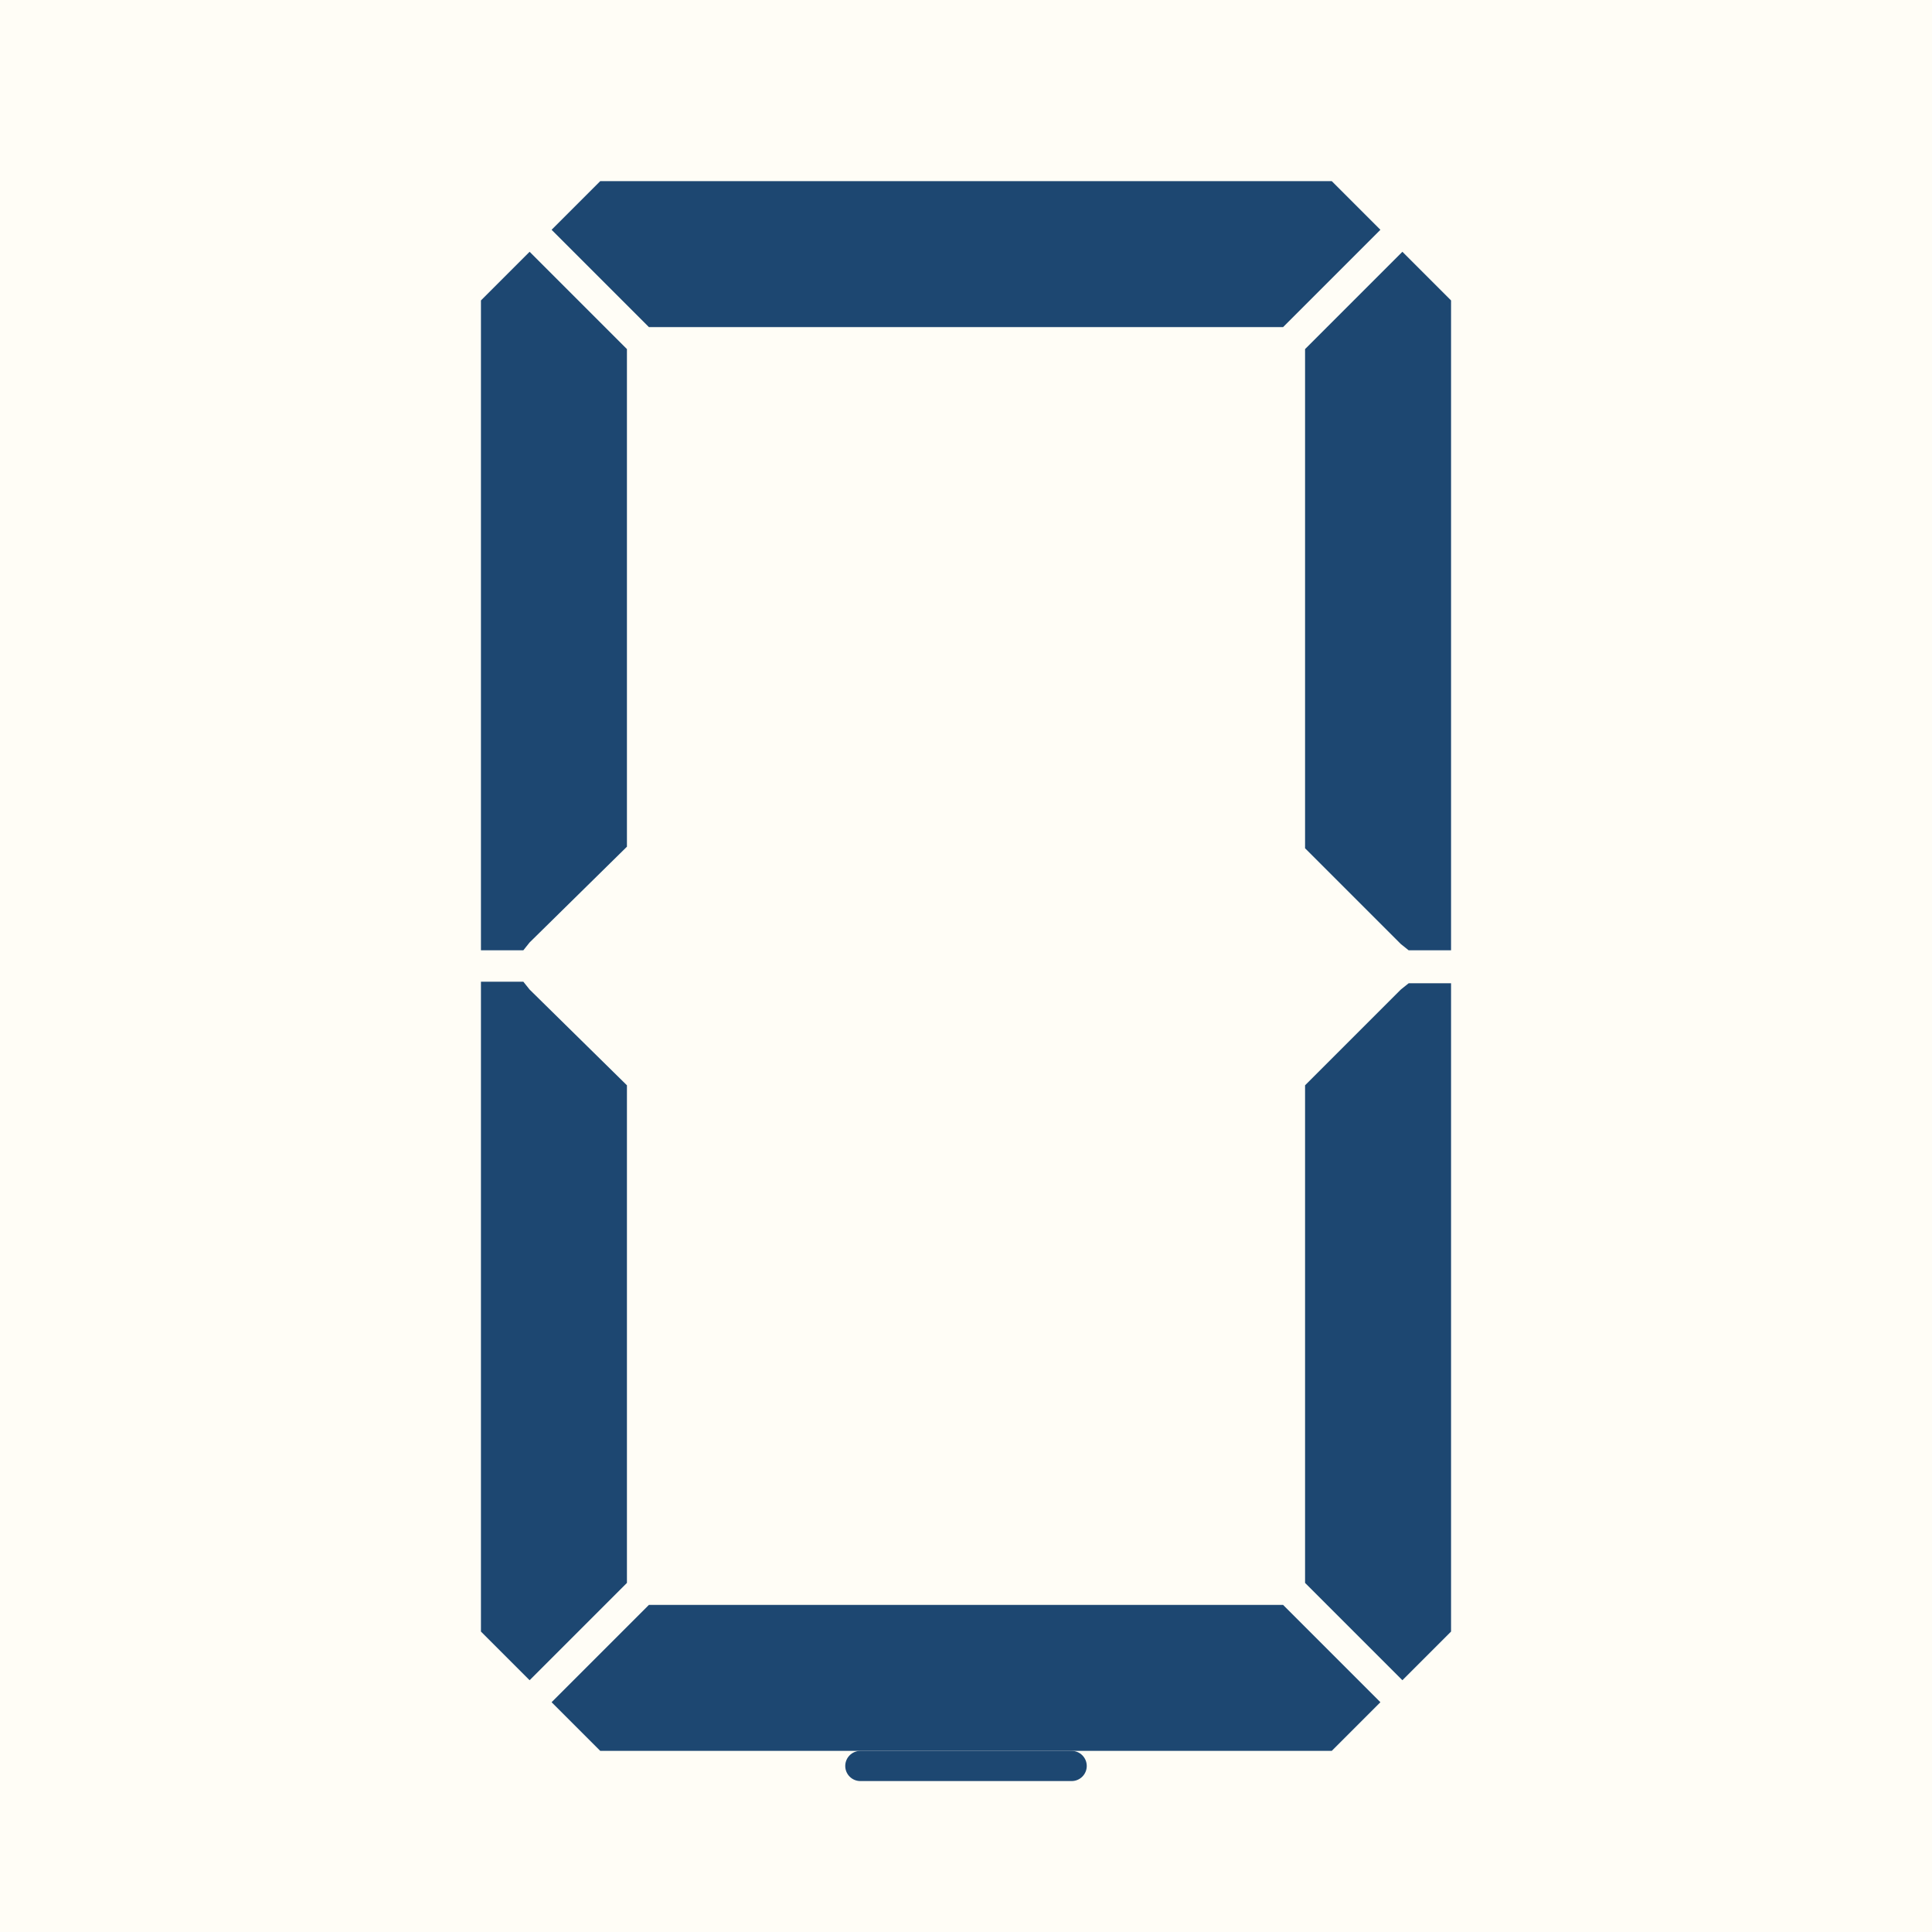
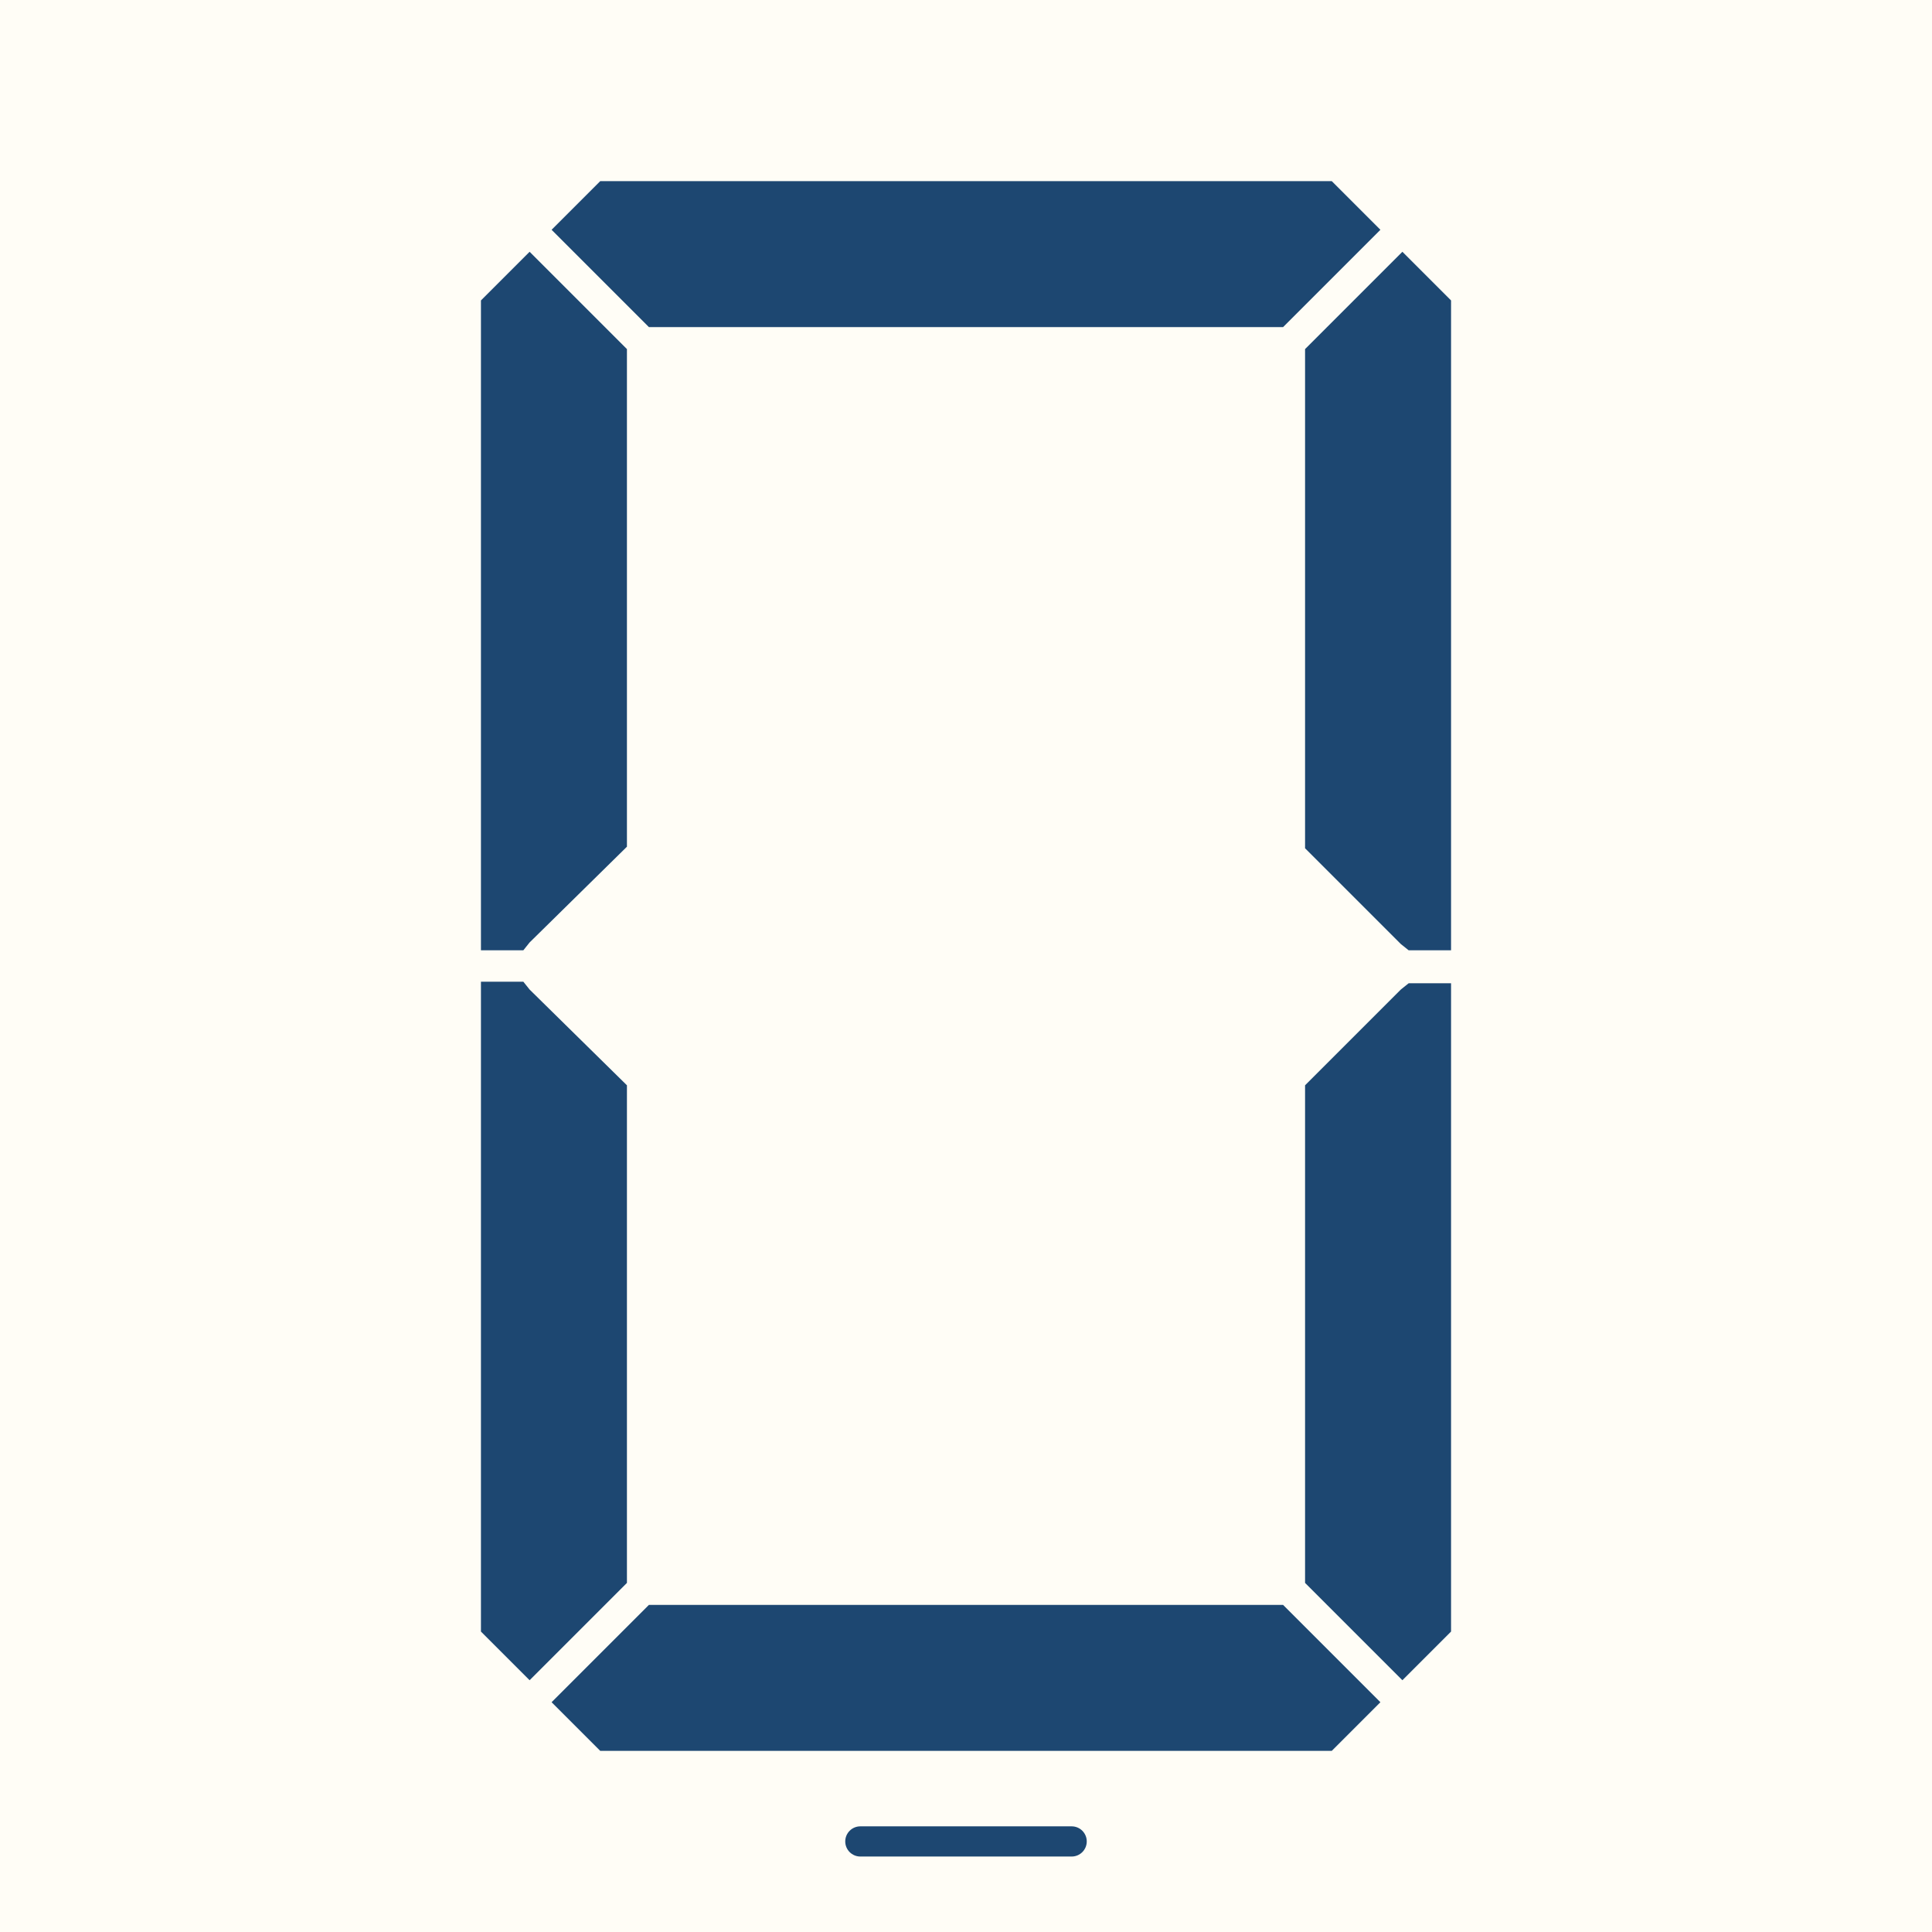
<svg xmlns="http://www.w3.org/2000/svg" width="256" height="256" viewBox="0 0 256 256">
  <rect width="256" height="256" fill="#fffdf6" />
  <path d="M70.176 222.64 63.728 216.192V130.08H69.344L70.176 131.12L83.072 143.808V209.744ZM70.176 124.88 69.344 125.92H63.728V39.808L70.176 33.36L83.072 46.256V112.192ZM73.088 30.448 79.536 24.0H176.464L182.912 30.448L170.016 43.344H85.984ZM185.616 131.12 186.656 130.288H192.272V216.192L185.824 222.64L172.928 209.744V143.808ZM185.824 33.36 192.272 39.808V125.92H186.656L185.616 125.088L172.928 112.4V46.256ZM182.912 225.552 176.464 232.0H79.536L73.088 225.552L85.984 212.656H170.016Z" fill="#1d4771" />
-   <rect x="112" y="232" width="32" height="4" rx="2" fill="#1d4771" />
+   <rect x="112" y="242" width="32" height="4" rx="2" fill="#1d4771" />
</svg>
